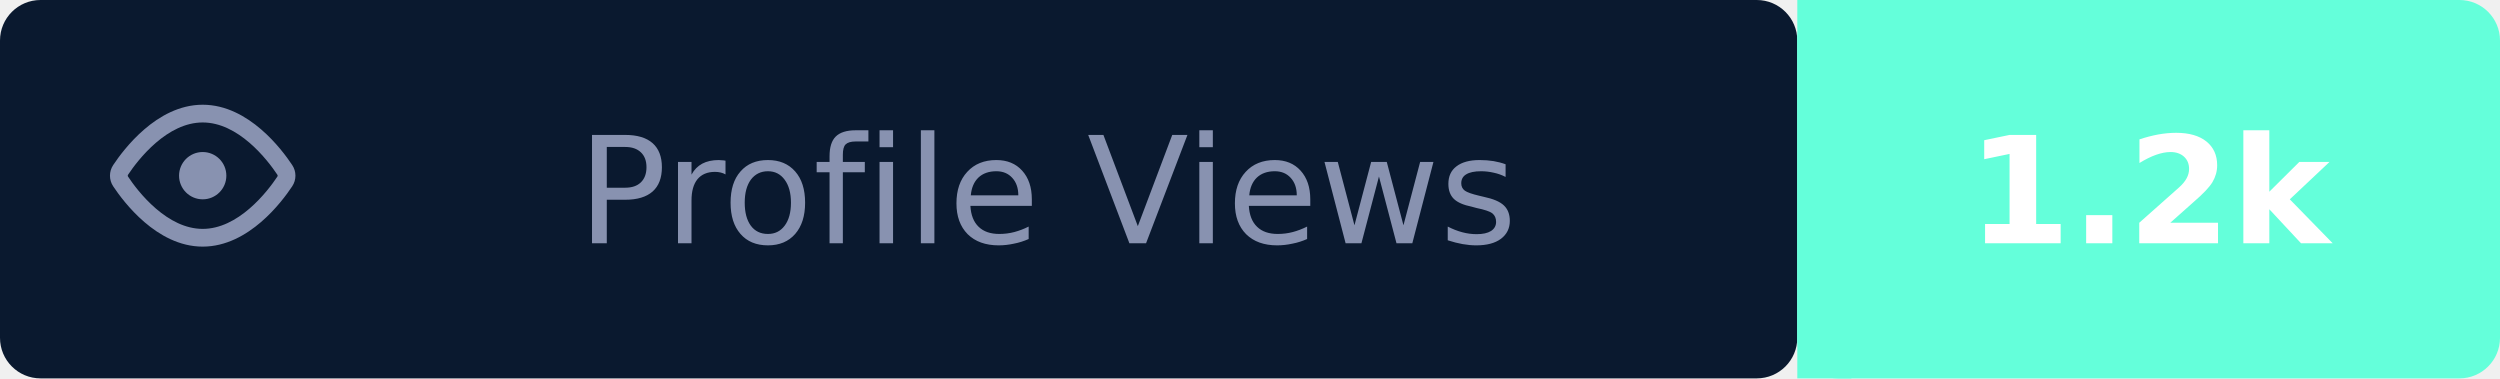
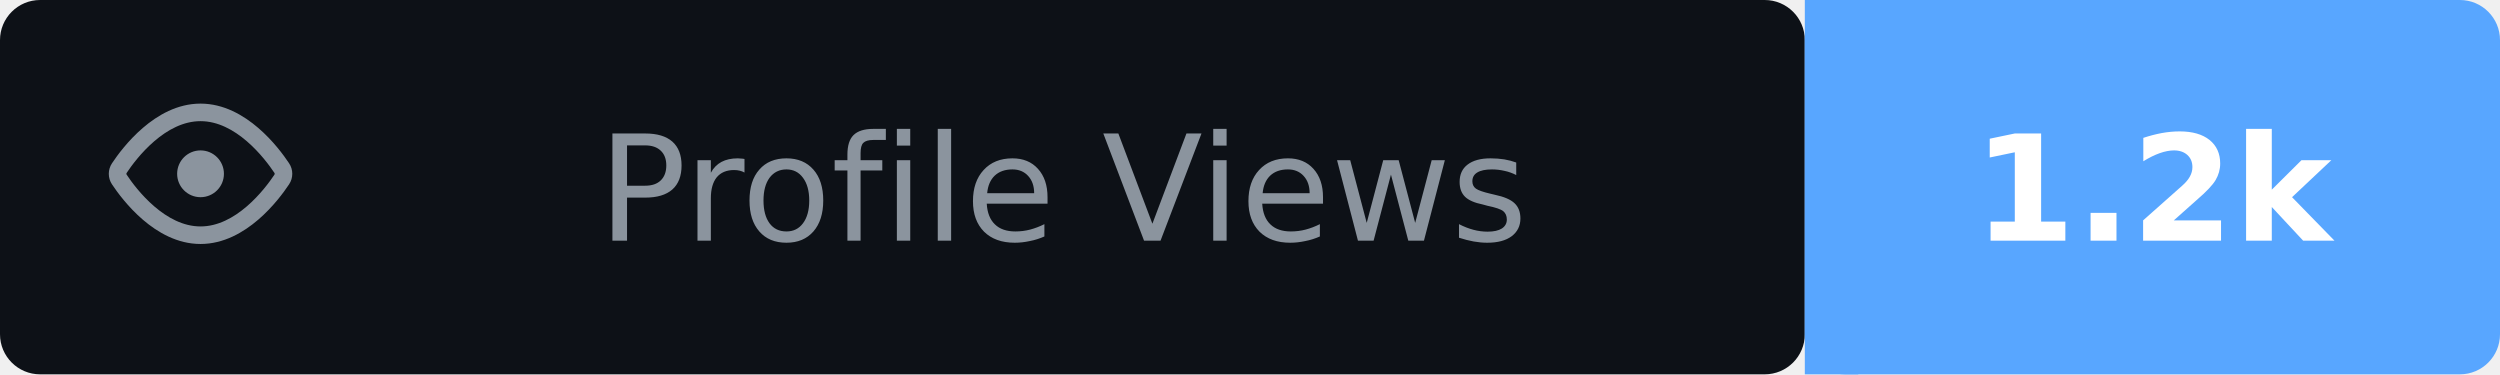
- <svg xmlns="http://www.w3.org/2000/svg" width="185" height="28">
-   <rect width="133" height="28" fill="#0a192f" rx="3" />
-   <rect x="133" width="52" height="28" fill="#64ffda" rx="3" />
-   <rect x="133" width="4" height="28" fill="#64ffda" />
-   <g transform="translate(8, 6)">
-     <svg viewBox="0 0 16 16" width="14" height="14" fill="#8892b0">
-       <path d="M8 2c1.981 0 3.671.992 4.933 2.078 1.27 1.091 2.187 2.345 2.637 3.023a1.62 1.62 0 010 1.798c-.45.678-1.367 1.932-2.637 3.023C11.67 13.008 9.981 14 8 14c-1.981 0-3.671-.992-4.933-2.078C1.797 10.831.88 9.577.43 8.9a1.619 1.619 0 010-1.798c.45-.678 1.367-1.932 2.637-3.023C4.33 2.992 6.019 2 8 2zM1.679 7.932a.12.12 0 000 .136c.411.622 1.241 1.75 2.366 2.717C5.176 11.758 6.527 12.5 8 12.5c1.473 0 2.825-.742 3.955-1.715 1.124-.967 1.954-2.096 2.366-2.717a.12.12 0 000-.136c-.412-.621-1.242-1.75-2.366-2.717C10.824 4.242 9.473 3.5 8 3.5c-1.473 0-2.824.742-3.955 1.715-1.124.967-1.954 2.096-2.366 2.717zM8 10a2 2 0 110-4 2 2 0 010 4z" />
-     </svg>
+ <svg xmlns="http://www.w3.org/2000/svg" width="187" height="28">
+   <rect width="135" height="28" fill="#0d1117" rx="3" />
+   <rect x="135" width="52" height="28" fill="#58a6ff" rx="3" />
+   <rect x="135" width="4" height="28" fill="#58a6ff" />
+   <g transform="translate(8,6) scale(0.875)">
+     <path fill-rule="evenodd" d="M8 2c1.981 0 3.671.992 4.933 2.078 1.27 1.091 2.187 2.345 2.637 3.023a1.62 1.62 0 010 1.798c-.45.678-1.367 1.932-2.637 3.023C11.67 13.008 9.981 14 8 14c-1.981 0-3.671-.992-4.933-2.078C1.797 10.831.88 9.577.43 8.9a1.619 1.619 0 010-1.798c.45-.678 1.367-1.932 2.637-3.023C4.33 2.992 6.019 2 8 2zM1.679 7.932a.12.12 0 000 .136c.411.622 1.241 1.75 2.366 2.717C5.176 11.758 6.527 12.5 8 12.5c1.473 0 2.825-.742 3.955-1.715 1.124-.967 1.954-2.096 2.366-2.717a.12.12 0 000-.136c-.412-.621-1.242-1.75-2.366-2.717C10.824 4.242 9.473 3.5 8 3.5c-1.473 0-2.824.742-3.955 1.715-1.124.967-1.954 2.096-2.366 2.717zM8 10a2 2 0 110-4 2 2 0 010 4z" fill="#8b949e" />
  </g>
-   <text x="77.5" y="18.0" text-anchor="middle" fill="#8892b0" font-size="11" font-family="Verdana,DejaVu Sans,sans-serif">Profile Views</text>
-   <text x="159.0" y="18.0" text-anchor="middle" fill="#fff" font-size="11" font-weight="700" font-family="Verdana,DejaVu Sans,sans-serif">1.2k</text>
+   <text x="79.5" y="18.0" text-anchor="middle" fill="#8b949e" font-size="11" font-family="Verdana,DejaVu Sans,sans-serif">Profile Views</text>
+   <text x="161.0" y="18.0" text-anchor="middle" fill="#fff" font-size="11" font-weight="700" font-family="Verdana,DejaVu Sans,sans-serif">1.2k</text>
</svg>
